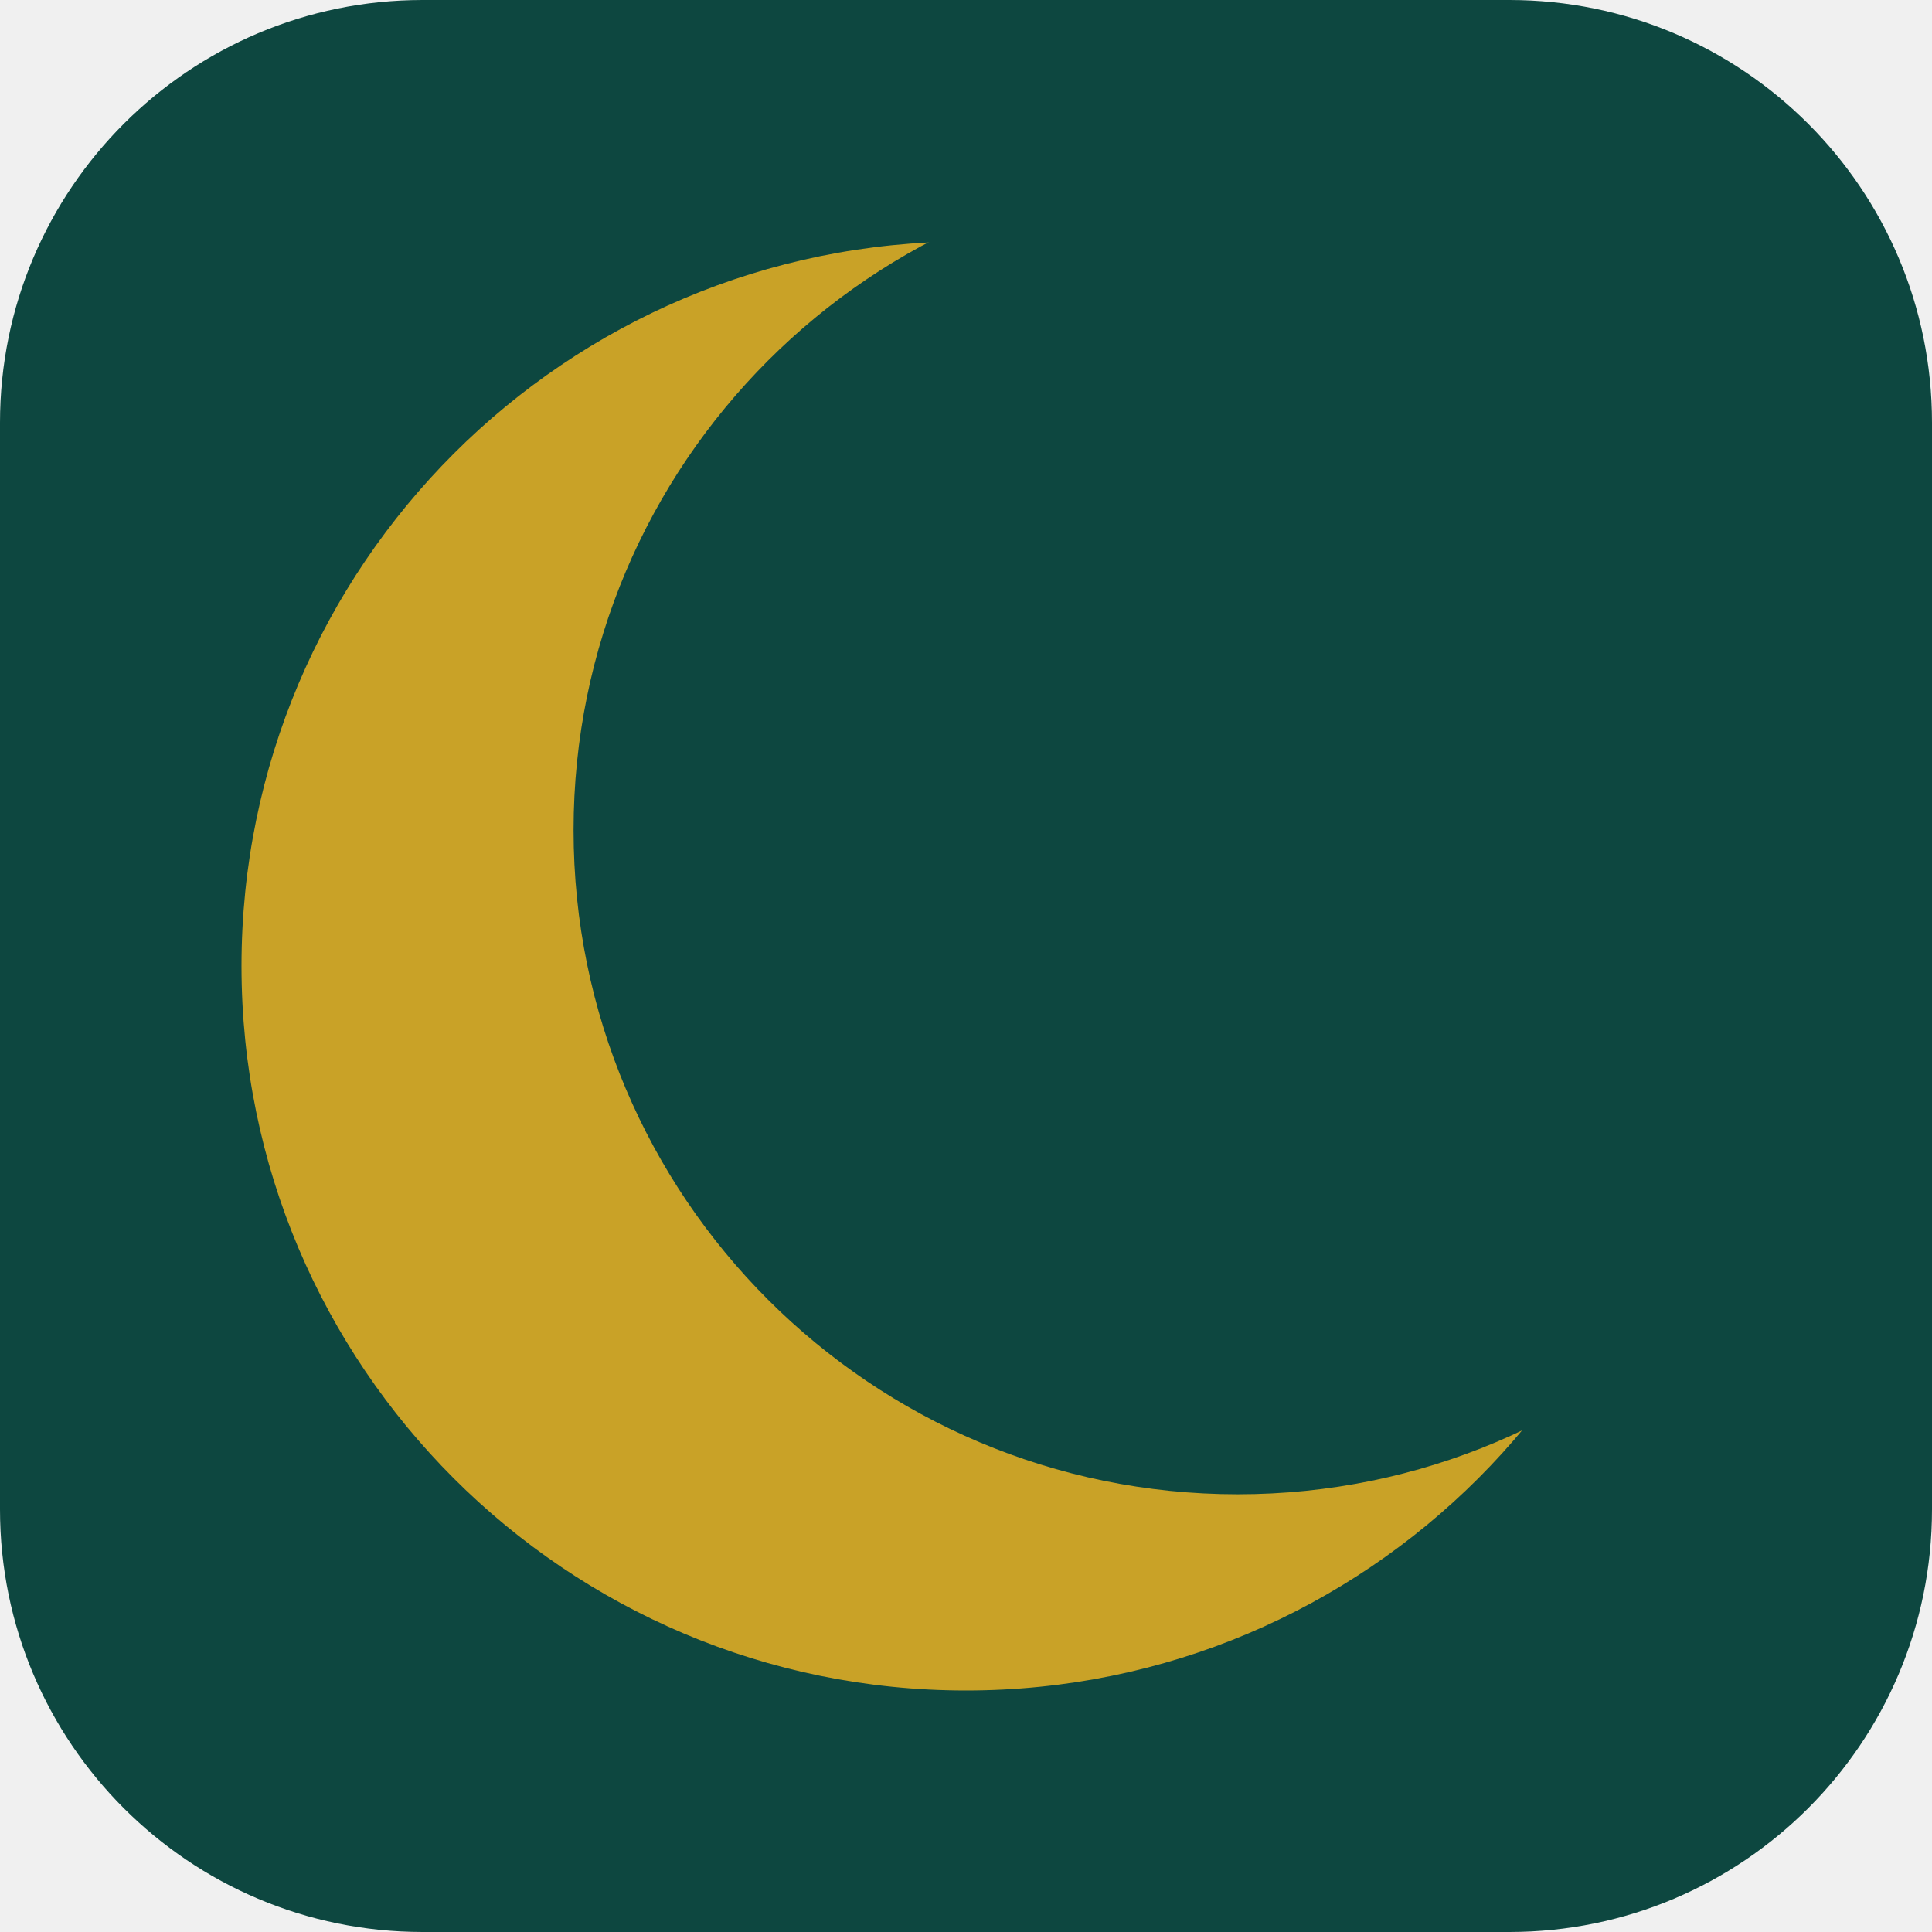
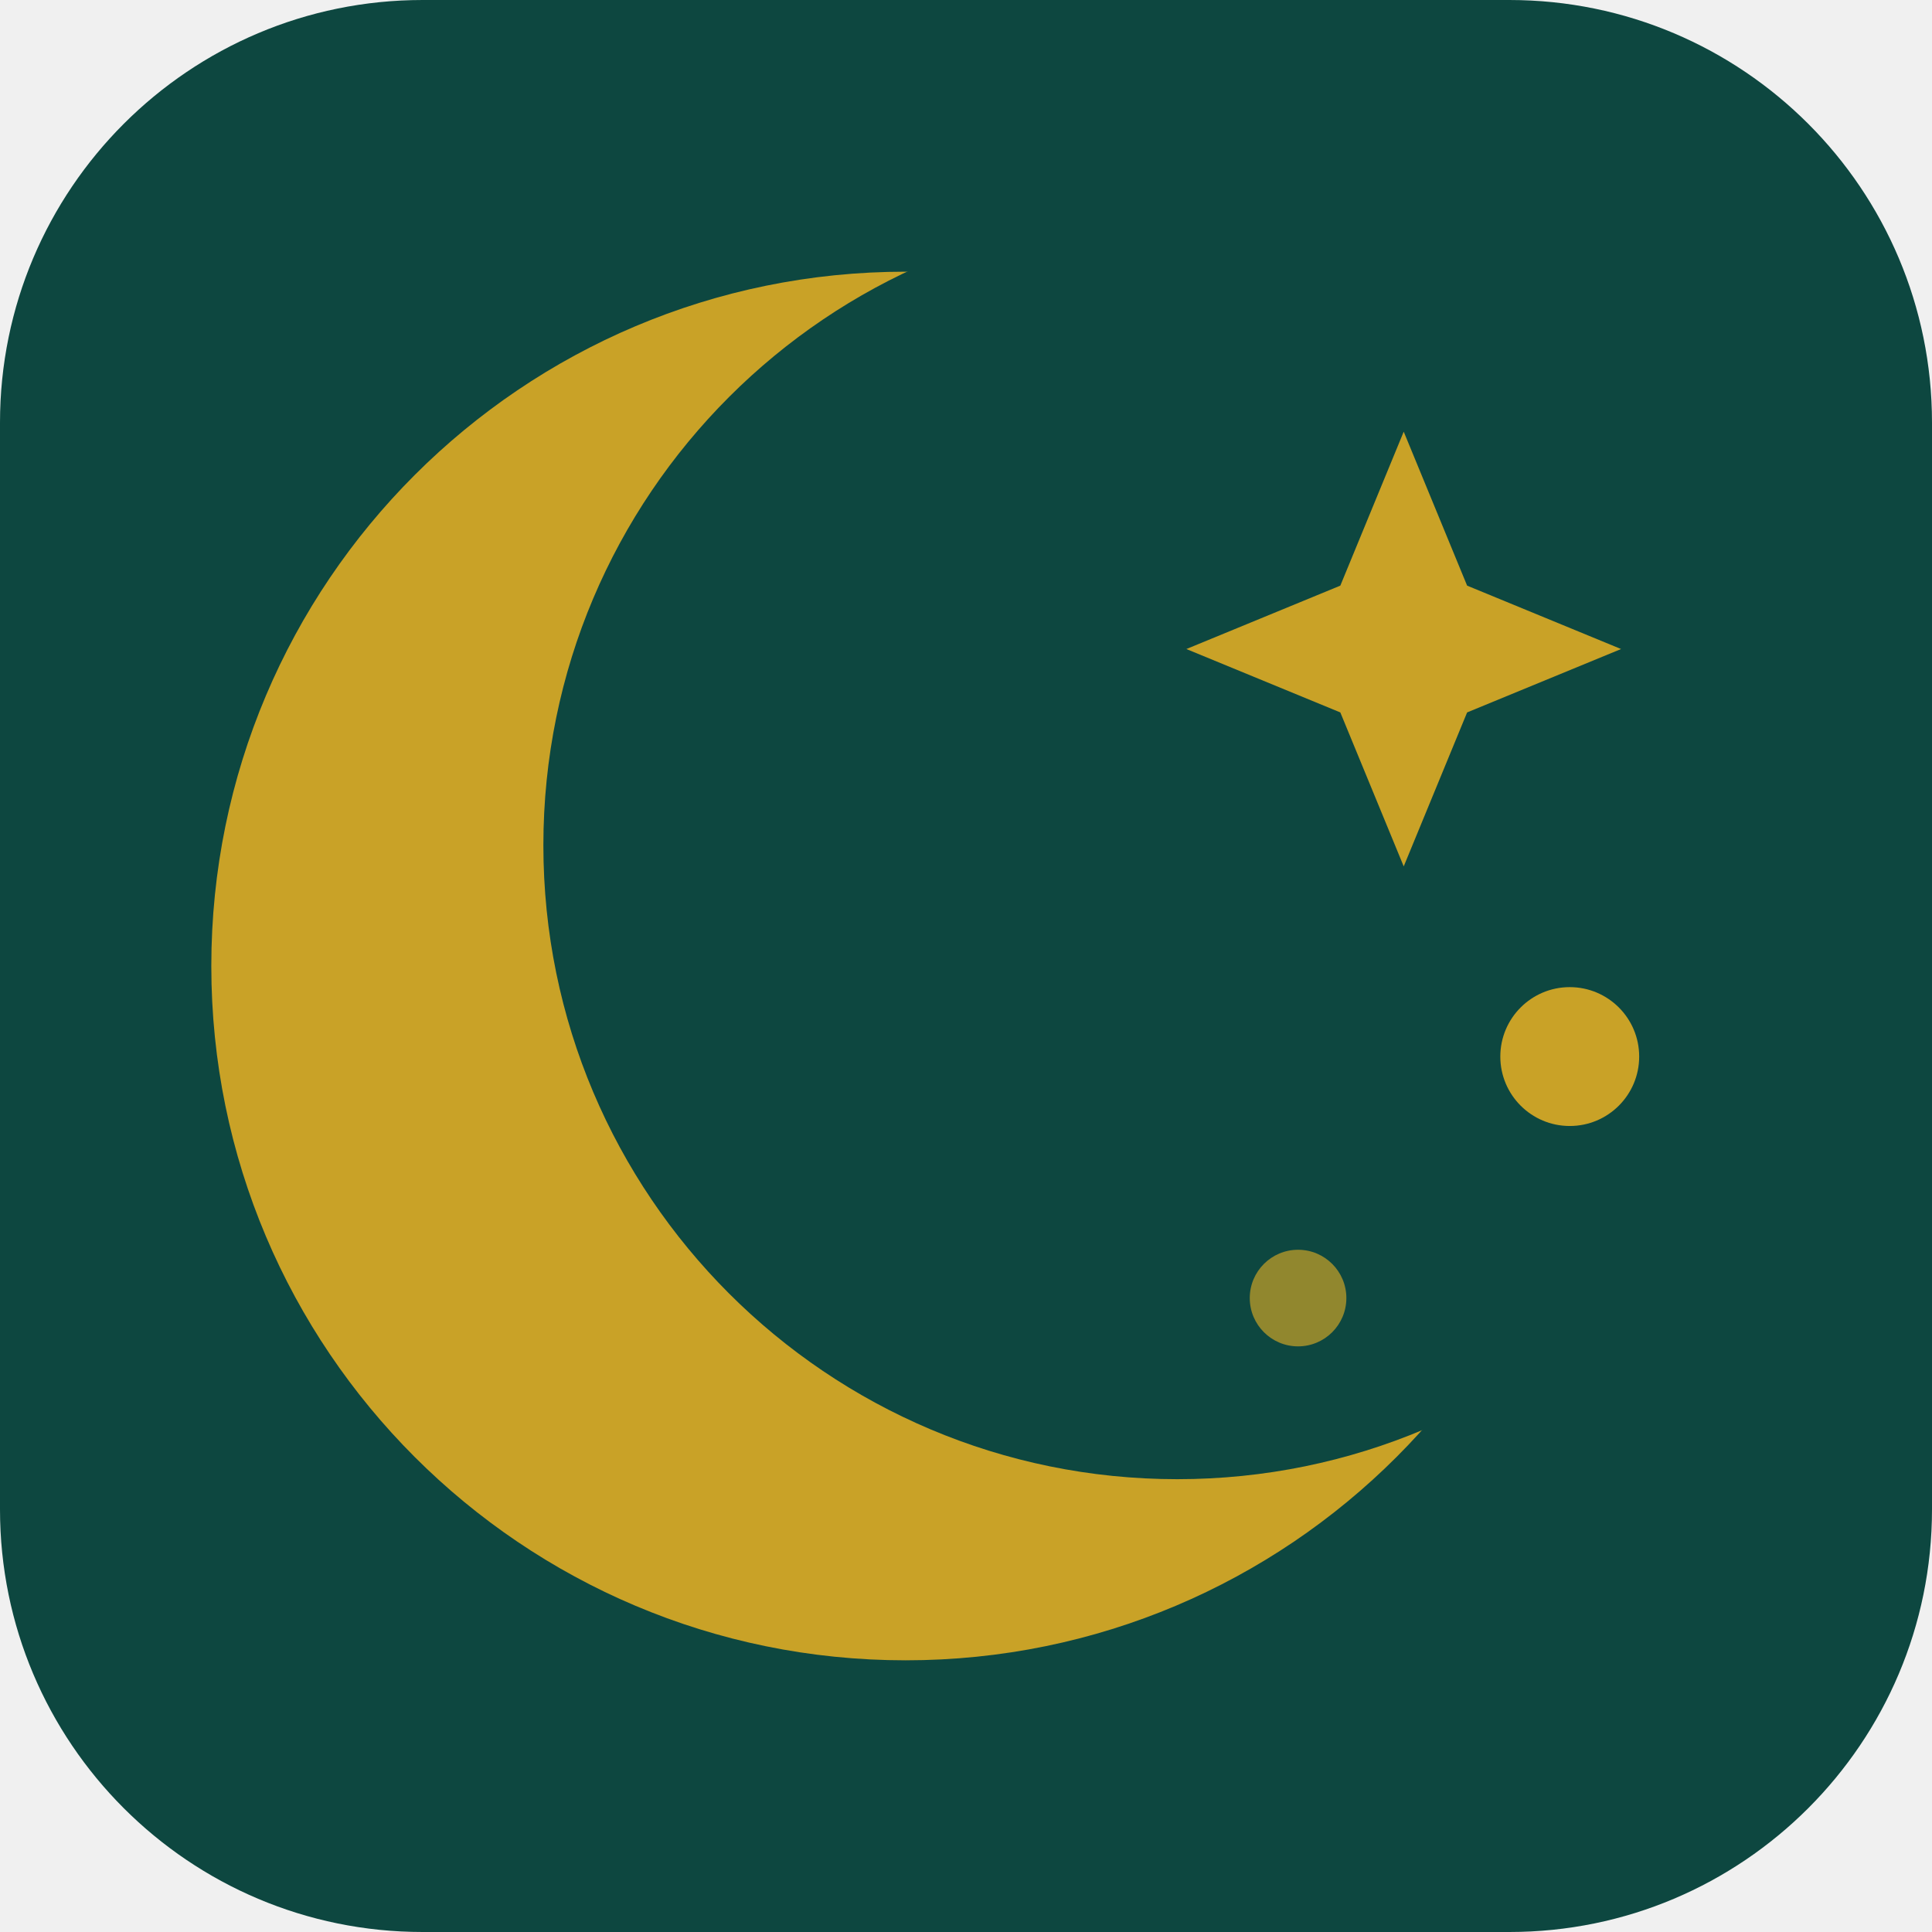
<svg xmlns="http://www.w3.org/2000/svg" viewBox="0 0 64 64">
  <rect width="64" height="64" rx="14" fill="#0d4740" />
  <mask id="c">
    <rect width="64" height="64" fill="#fff" />
-     <circle cx="41" cy="27.5" r="22" fill="#000" />
+     <circle cx="39" cy="28" r="21" fill="#000" />
  </mask>
-   <circle cx="32" cy="32" r="24" fill="#c9a227" mask="url(#c)" />
+   <circle cx="30" cy="32" r="23" fill="#c9a227" mask="url(#c)" />
+   <path d="M46.5 14.3 48.6 19.4 53.7 21.5 48.6 23.6 46.5 28.7 44.4 23.6 39.3 21.5 44.4 19.4Z" fill="#c9a227" />
+   <circle cx="52" cy="35" r="2.3" fill="#c9a227" />
+   <circle cx="43" cy="43" r="1.6" fill="#c9a227" opacity="0.7" />
</svg>
